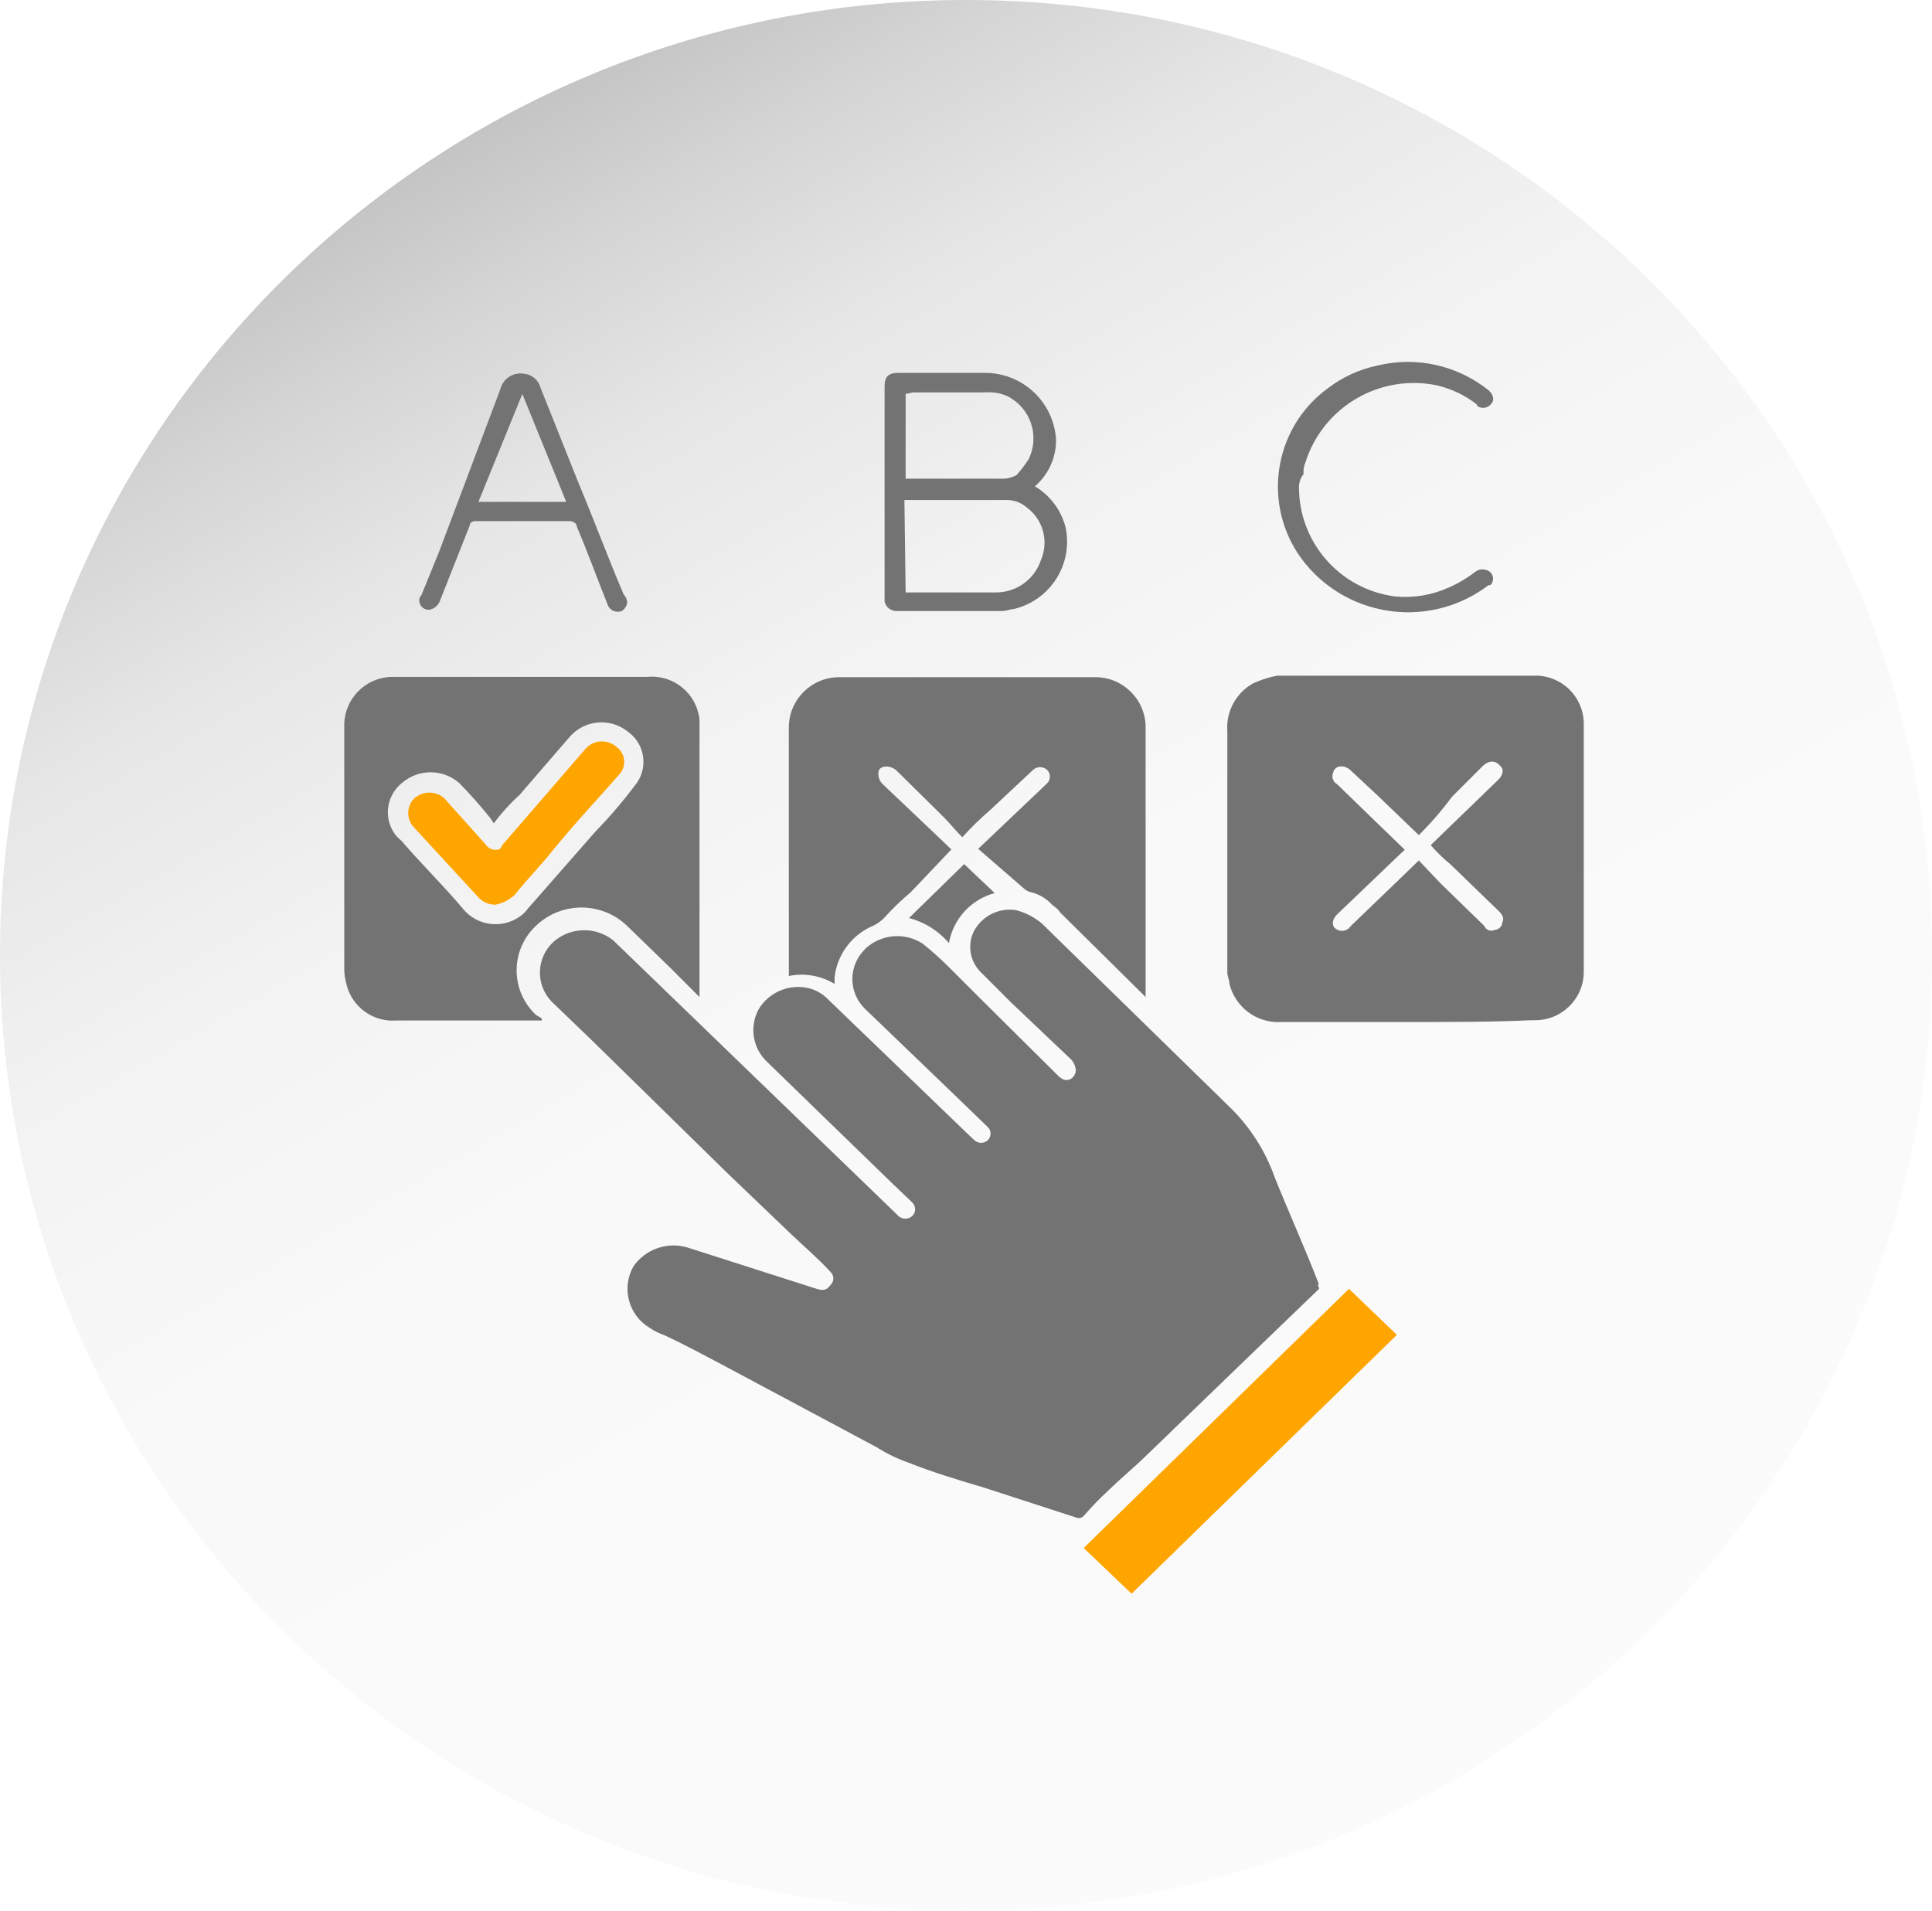
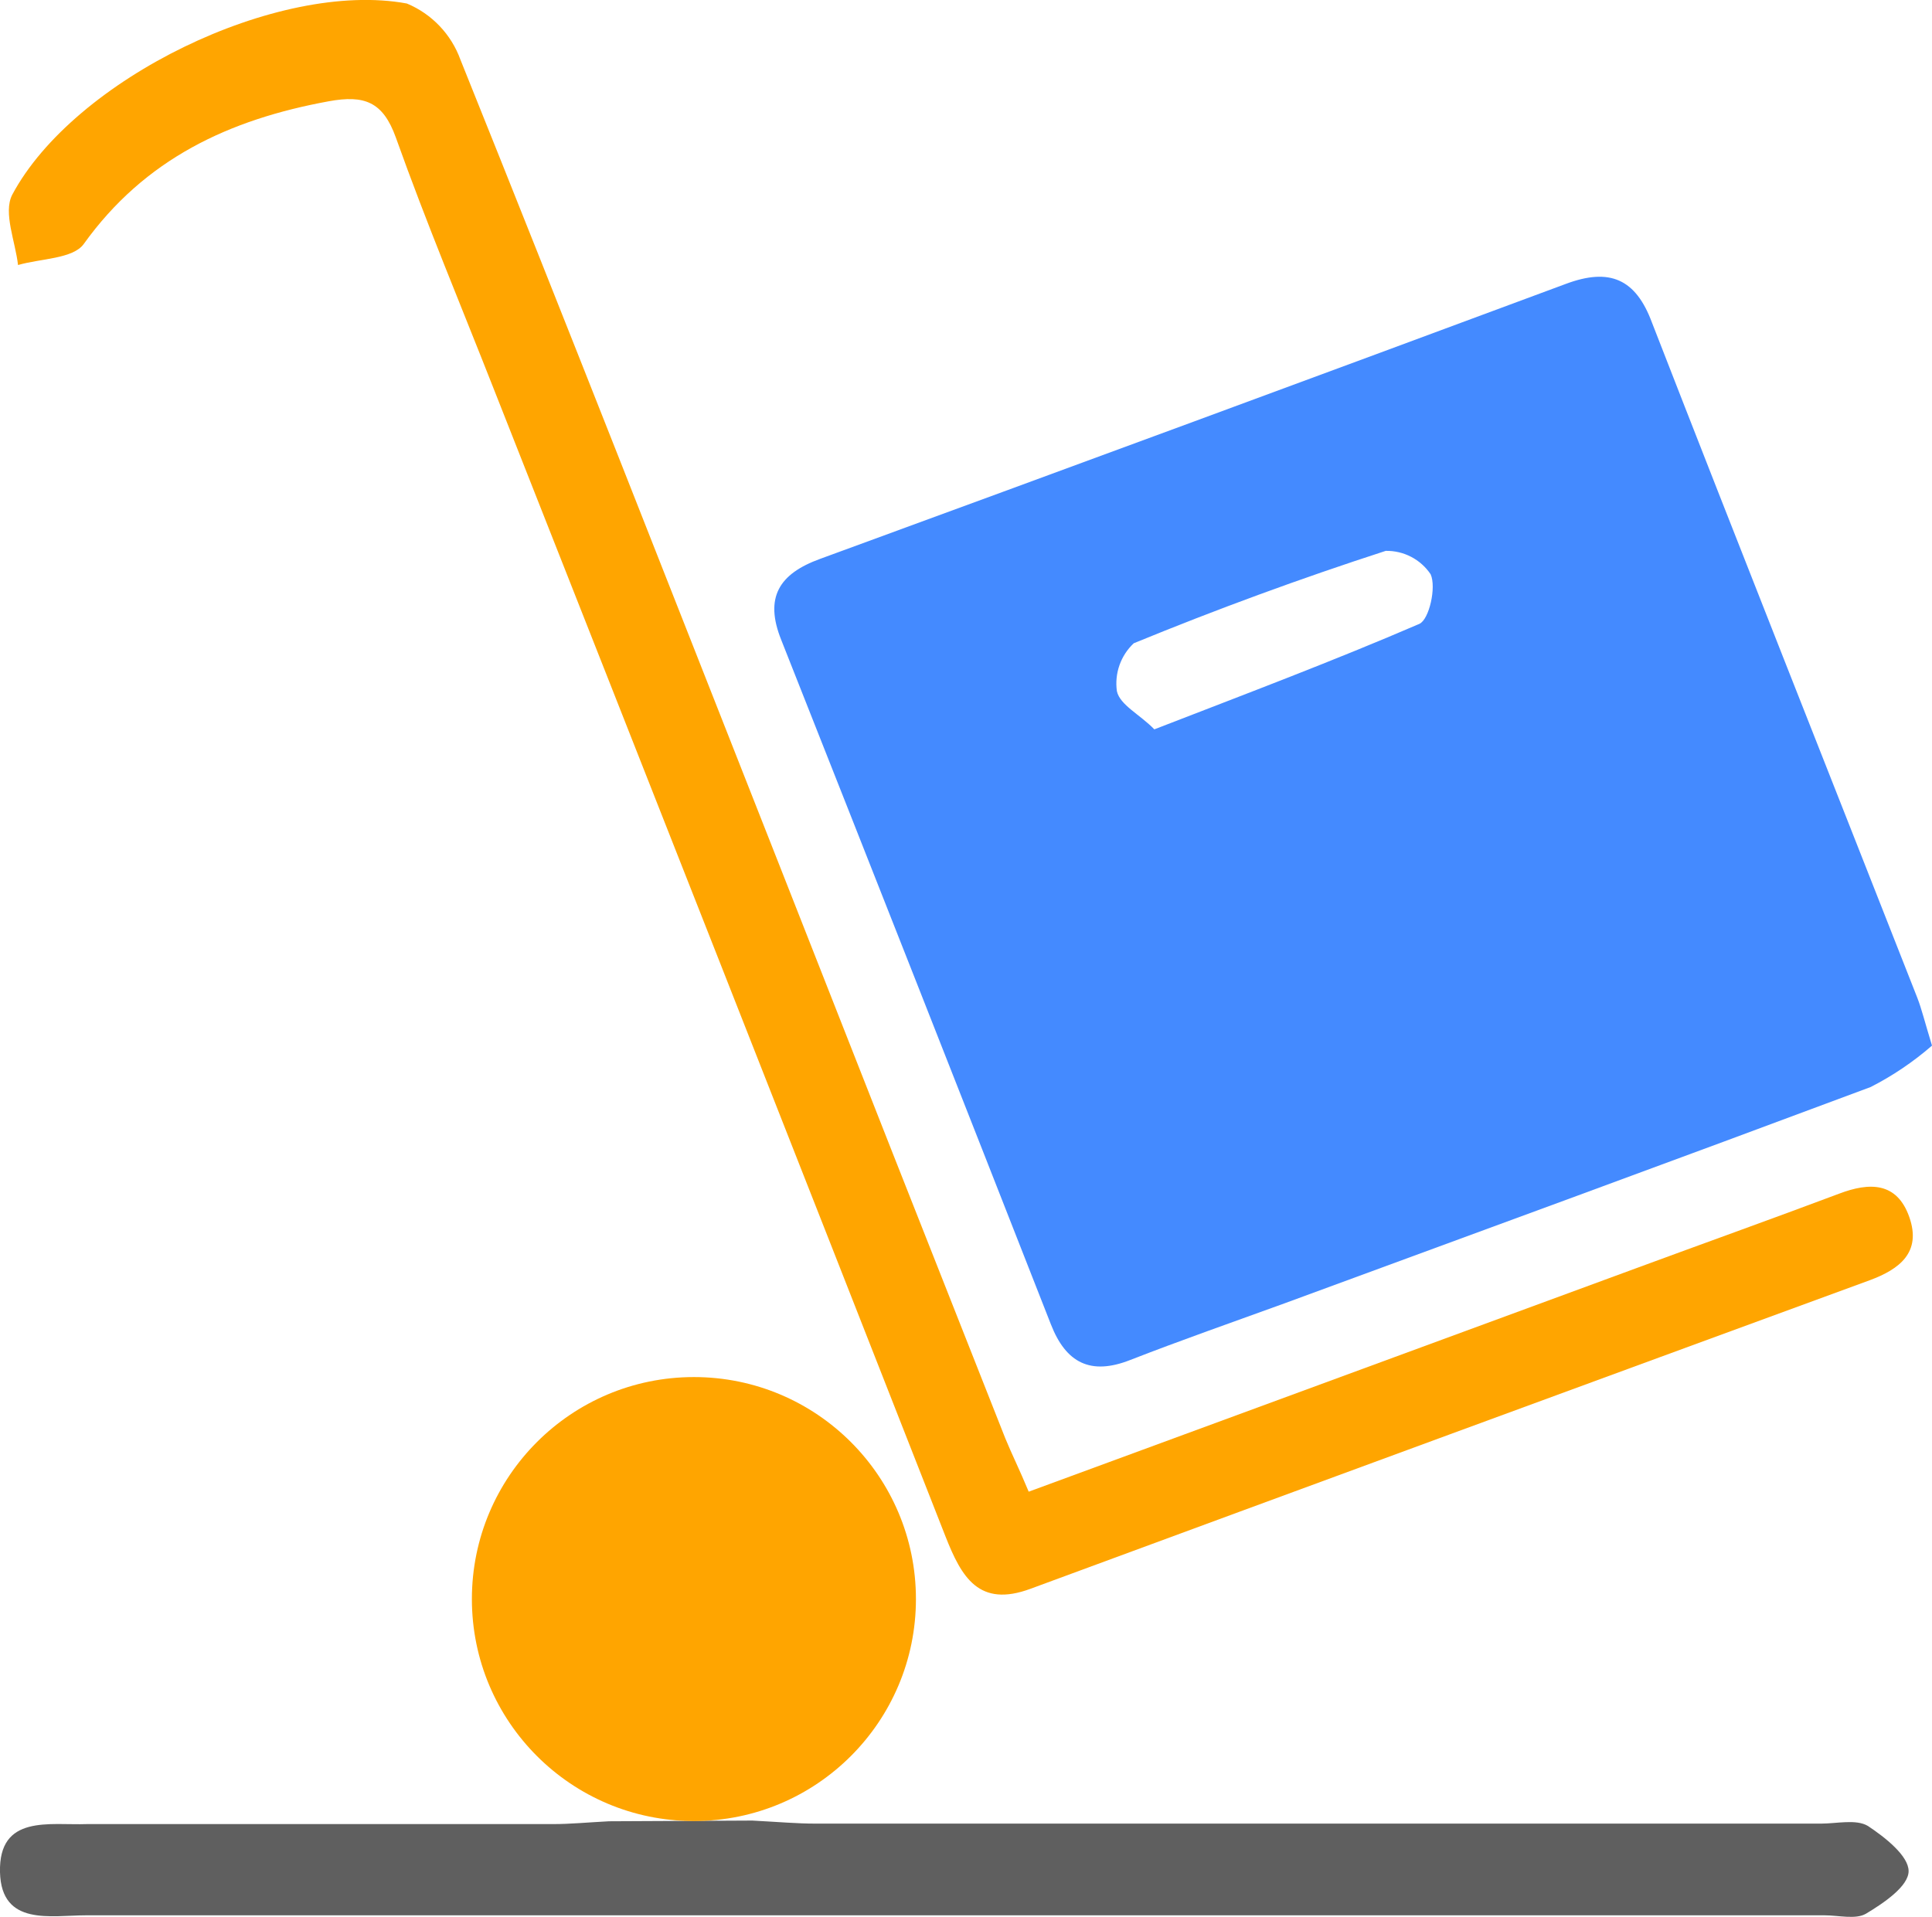
- <svg xmlns="http://www.w3.org/2000/svg" id="Layer_1" data-name="Layer 1" viewBox="0 0 63.36 62.66">
+ <svg xmlns="http://www.w3.org/2000/svg" id="Layer_1" data-name="Layer 1" viewBox="0 0 82.58 81.95">
  <defs>
-     <style>.cls-1{fill:url(#linear-gradient);}.cls-2{fill:#737373;}.cls-3{fill:orange;}</style>
-     <linearGradient id="linear-gradient" x1="15.97" y1="4.12" x2="47.39" y2="58.54" gradientUnits="userSpaceOnUse">
-       <stop offset="0" stop-color="#c4c4c4" />
-       <stop offset="0.08" stop-color="#d5d5d5" />
-       <stop offset="0.18" stop-color="#e6e6e6" />
-       <stop offset="0.32" stop-color="#f2f2f2" />
-       <stop offset="0.5" stop-color="#f9f9f9" />
-       <stop offset="1" stop-color="#fbfbfb" />
-     </linearGradient>
+     <style>.cls-1{fill:#448aff;}.cls-2{fill:#5f5f5f;}.cls-3{fill:orange;}</style>
  </defs>
-   <ellipse class="cls-1" cx="31.68" cy="31.33" rx="31.68" ry="31.33" />
-   <path class="cls-2" d="M43.32,42l-2.16,2.08-3.53,3.41c-.39.38-.85.76-1.24,1.14a10.2,10.2,0,0,0-.79.82.23.23,0,0,1-.19.07l-3.08-1c-.85-.25-1.7-.51-2.48-.82a5.1,5.1,0,0,1-1.05-.51l-5.09-2.72c-.59-.31-1.18-.63-1.84-.94a2.11,2.11,0,0,1-.52-.26,1.49,1.49,0,0,1-.52-2,1.6,1.6,0,0,1,1.76-.63L26.84,42c.2.06.33.06.46-.13a.29.29,0,0,0,0-.42l0,0c-.4-.44-.85-.82-1.25-1.2l-2.09-2-4.51-4.42-1.31-1.26a1.37,1.37,0,0,1,.06-1.94l.07-.06a1.53,1.53,0,0,1,1.9,0l9.22,8.91.13.13a.34.34,0,0,0,.46,0h0a.31.31,0,0,0,0-.44h0l-.66-.63-4.12-4a1.43,1.43,0,0,1-.26-1.71,1.51,1.51,0,0,1,1.64-.69,1.31,1.31,0,0,1,.65.38L31.88,37l.13.12a.32.32,0,0,0,.45,0h0a.3.3,0,0,0,0-.42l0,0h0l-1.18-1.14L28.41,32.8a1.36,1.36,0,0,1,0-1.92.3.3,0,0,1,.08-.08,1.53,1.53,0,0,1,1.83-.12,10.24,10.24,0,0,1,.85.76l1,1L34.75,35c.13.13.26.19.4.13a.34.34,0,0,0,.19-.32.61.61,0,0,0-.13-.31l-2-1.9-1-1A1.16,1.16,0,0,1,32,30.27a1.33,1.33,0,0,1,1.38-.69,2.16,2.16,0,0,1,.85.44l6.21,6.07a6,6,0,0,1,1.43,2.27c.46,1.14,1,2.34,1.44,3.48C43.25,41.91,43.32,41.91,43.32,42Z" transform="translate(-0.06 0.27)" />
-   <path class="cls-2" d="M46.19,33.25H42.08A1.65,1.65,0,0,1,40.38,32c0-.13-.07-.25-.07-.38v-7.9a1.66,1.66,0,0,1,.85-1.58,3.55,3.55,0,0,1,.78-.25h8.5A1.58,1.58,0,0,1,52,23.46v8.15a1.59,1.59,0,0,1-1.6,1.58h-.1C49,33.25,47.57,33.25,46.19,33.25Zm.4-6.13-1.31-1.26L44.36,25c-.19-.19-.52-.19-.58.07a.3.3,0,0,0,.13.38l1.3,1.26.92.89-.13.12-2.09,2c-.13.13-.2.32-.07.45h0a.34.34,0,0,0,.46,0l.06-.07,1.57-1.51.66-.64.72.76,1.43,1.39a.24.24,0,0,0,.33.13h0a.27.27,0,0,0,.26-.25c.07-.13,0-.26-.13-.38l-1.57-1.52a5.52,5.52,0,0,1-.65-.63l.06-.06L49.2,25.3c.13-.13.2-.32.07-.44l-.07-.07c-.13-.12-.33-.12-.52.07l-1,1A11,11,0,0,1,46.59,27.12Z" transform="translate(-0.06 0.27)" />
-   <path class="cls-2" d="M23,32.43l-1-1L20.63,30.1a2.16,2.16,0,0,0-3,0,2,2,0,0,0-.08,2.83l.08.08h0c.07.06.13.06.2.13v.06H13.05a1.56,1.56,0,0,1-1.57-1,2.28,2.28,0,0,1-.13-.63v-8a1.59,1.59,0,0,1,1.54-1.64h8.4A1.57,1.57,0,0,1,23,23.33v9.1Zm-6.74-5.69-.13-.19c-.31-.39-.65-.77-1-1.13a1.43,1.43,0,0,0-1.9,0,1.23,1.23,0,0,0-.18,1.72l.11.11.07.06c.65.76,1.37,1.46,2,2.21a1.38,1.38,0,0,0,1.89.26,1.07,1.07,0,0,0,.26-.26L19.59,27a15.58,15.58,0,0,0,1.3-1.52,1.21,1.21,0,0,0-.17-1.7l-.09-.07h0a1.38,1.38,0,0,0-1.89.19L17.1,25.8a6.33,6.33,0,0,0-.85.94Z" transform="translate(-0.06 0.27)" />
-   <path class="cls-2" d="M32.14,27.57l2-1.9.26-.25a.31.31,0,0,0,0-.44h0a.34.34,0,0,0-.46,0h0L32.53,26.3a9.56,9.56,0,0,0-.91.89c-.2-.19-.4-.45-.59-.64L29.46,25a.51.51,0,0,0-.33-.13c-.13,0-.26.06-.26.19a.46.46,0,0,0,.13.38l2,1.9.26.25L29.92,29a8.23,8.23,0,0,0-.85.82,1.29,1.29,0,0,1-.46.31,2.09,2.09,0,0,0-1.18,1.65V32a2.08,2.08,0,0,0-1.5-.26V23.58a1.65,1.65,0,0,1,1.63-1.64h8.37a1.65,1.65,0,0,1,1.7,1.58v8.91l-.13-.13-2.68-2.65c-.07-.13-.2-.19-.26-.25a1.37,1.37,0,0,0-.66-.4.5.5,0,0,1-.26-.13Z" transform="translate(-0.06 0.27)" />
-   <path class="cls-3" d="M37.17,52,35.6,50.5,44.3,42l1.57,1.51Z" transform="translate(-0.06 0.27)" />
-   <path class="cls-2" d="M34,15.68A2.22,2.22,0,0,1,35,17a2.27,2.27,0,0,1-1.72,2.71h-.05a1.14,1.14,0,0,1-.45.06H29.46a.4.4,0,0,1-.39-.31V12.4c0-.32.13-.44.45-.44h2.81a2.33,2.33,0,0,1,2.36,2.14v.19A2,2,0,0,1,34,15.68Zm-4.24,3.48H32.7a1.55,1.55,0,0,0,1.5-1.07,1.43,1.43,0,0,0-.46-1.71,1,1,0,0,0-.72-.25h-3.3Zm0-6.51v2.78H33a.93.93,0,0,0,.4-.12,4.91,4.91,0,0,0,.39-.51,1.55,1.55,0,0,0-.7-2.08h0a1.48,1.48,0,0,0-.72-.12H30Z" transform="translate(-0.06 0.27)" />
-   <path class="cls-2" d="M20.63,19.48c0,.12-.13.31-.26.31a.35.35,0,0,1-.39-.25c-.33-.82-.65-1.71-1-2.53,0-.12-.13-.19-.26-.19H15.66c-.13,0-.19.07-.19.13l-1,2.53a.47.47,0,0,1-.33.25.31.31,0,0,1-.33-.29v0a.23.23,0,0,1,.07-.19l.59-1.45,2-5.31a.68.68,0,0,1,.79-.5h0a.61.61,0,0,1,.52.44L19,15.49c.53,1.27,1,2.53,1.51,3.73A.45.45,0,0,1,20.63,19.48Zm-2-3.29-1.44-3.54-1.44,3.54Z" transform="translate(-0.06 0.27)" />
-   <path class="cls-2" d="M42.66,15.68a3.61,3.61,0,0,0,3.14,3.61A3.46,3.46,0,0,0,47.57,19a4,4,0,0,0,.85-.5.4.4,0,0,1,.52,0,.3.3,0,0,1,0,.42l0,0h-.06a4.36,4.36,0,0,1-6-.69,4,4,0,0,1,.55-5.63l.17-.13a4,4,0,0,1,1.63-.75,4.23,4.23,0,0,1,3.66.82c.13.12.2.31.07.44h0a.33.33,0,0,1-.46.06V13a3.39,3.39,0,0,0-1.31-.63,3.73,3.73,0,0,0-4.32,2.53.82.82,0,0,0-.06.38A.68.68,0,0,0,42.66,15.68Z" transform="translate(-0.06 0.27)" />
-   <path class="cls-2" d="M31.68,28.07l1,.95a2.07,2.07,0,0,0-1.5,1.64,2.56,2.56,0,0,0-1.31-.82Z" transform="translate(-0.06 0.27)" />
-   <path class="cls-3" d="M16.32,29.4a.73.73,0,0,1-.59-.26l-2.09-2.27a.68.68,0,0,1,0-.95.74.74,0,0,1,1,0l.06.07L16,27.44a.37.37,0,0,0,.46.13c.06-.07.06-.13.13-.19l2.68-3.1a.72.72,0,0,1,1-.06.61.61,0,0,1,.15.85l-.08.09c-.72.83-1.44,1.58-2.16,2.47-.39.5-.85.95-1.24,1.45A1.32,1.32,0,0,1,16.32,29.4Z" transform="translate(-0.06 0.27)" />
+   <path class="cls-1" d="M84,46.15a13,13,0,0,1-2.62,1.77C73,51.05,64.67,54.1,56.32,57.17c-2.2.8-4.41,1.57-6.59,2.42-1.7.67-2.75.12-3.39-1.52Q40.6,43.43,34.81,28.8c-.72-1.8-.1-2.82,1.67-3.46q15.95-5.84,31.86-11.75c1.89-.71,3-.21,3.69,1.65,3.75,9.64,7.56,19.24,11.34,28.86C83.56,44.59,83.68,45.1,84,46.15ZM50.76,32.63c4-1.55,7.69-2.94,11.33-4.51.42-.19.73-1.57.48-2.12a2.26,2.26,0,0,0-1.92-1q-5.46,1.77-10.77,3.95A2.36,2.36,0,0,0,49.16,31C49.29,31.59,50.15,32,50.76,32.63Z" transform="translate(-1.42 -1.45)" />
+   <path class="cls-2" d="M33.58,79.28c1.14.06,1.91.13,2.68.13h43c.67,0,1.5-.2,2,.1C82,80,83,80.79,83,81.44s-1.07,1.37-1.82,1.82c-.44.26-1.17.07-1.78.07q-37.14,0-74.29,0c-1.51,0-3.63.48-3.69-1.84-.06-2.49,2.13-2,3.73-2.06,6.64,0,13.28,0,19.93,0,.71,0,1.43-.07,2.37-.12" transform="translate(-1.42 -1.45)" />
+   <path class="cls-3" d="M45.39,65.22l25.93-9.54c2.9-1.07,5.81-2.11,8.71-3.2,1.29-.49,2.47-.51,3,1s-.42,2.23-1.69,2.7Q63.41,62.75,45.47,69.37c-2.21.82-2.95-.5-3.63-2.22Q32.21,42.61,22.53,18.09C21.12,14.5,19.65,11,18.34,7.33,17.79,5.8,17,5.5,15.47,5.78,11.21,6.56,7.61,8.24,5,11.88c-.46.64-1.85.62-2.81.9-.11-1-.64-2.23-.25-3C4.57,4.84,13.29.58,18.81,1.6A4.12,4.12,0,0,1,21.1,4c4.59,11.41,9.07,22.86,13.58,34.3q4.84,12.33,9.71,24.64C44.66,63.6,45,64.28,45.39,65.22Z" transform="translate(-1.42 -1.45)" />
+   <circle class="cls-3" cx="29.66" cy="68.36" r="9.49" />
</svg>
